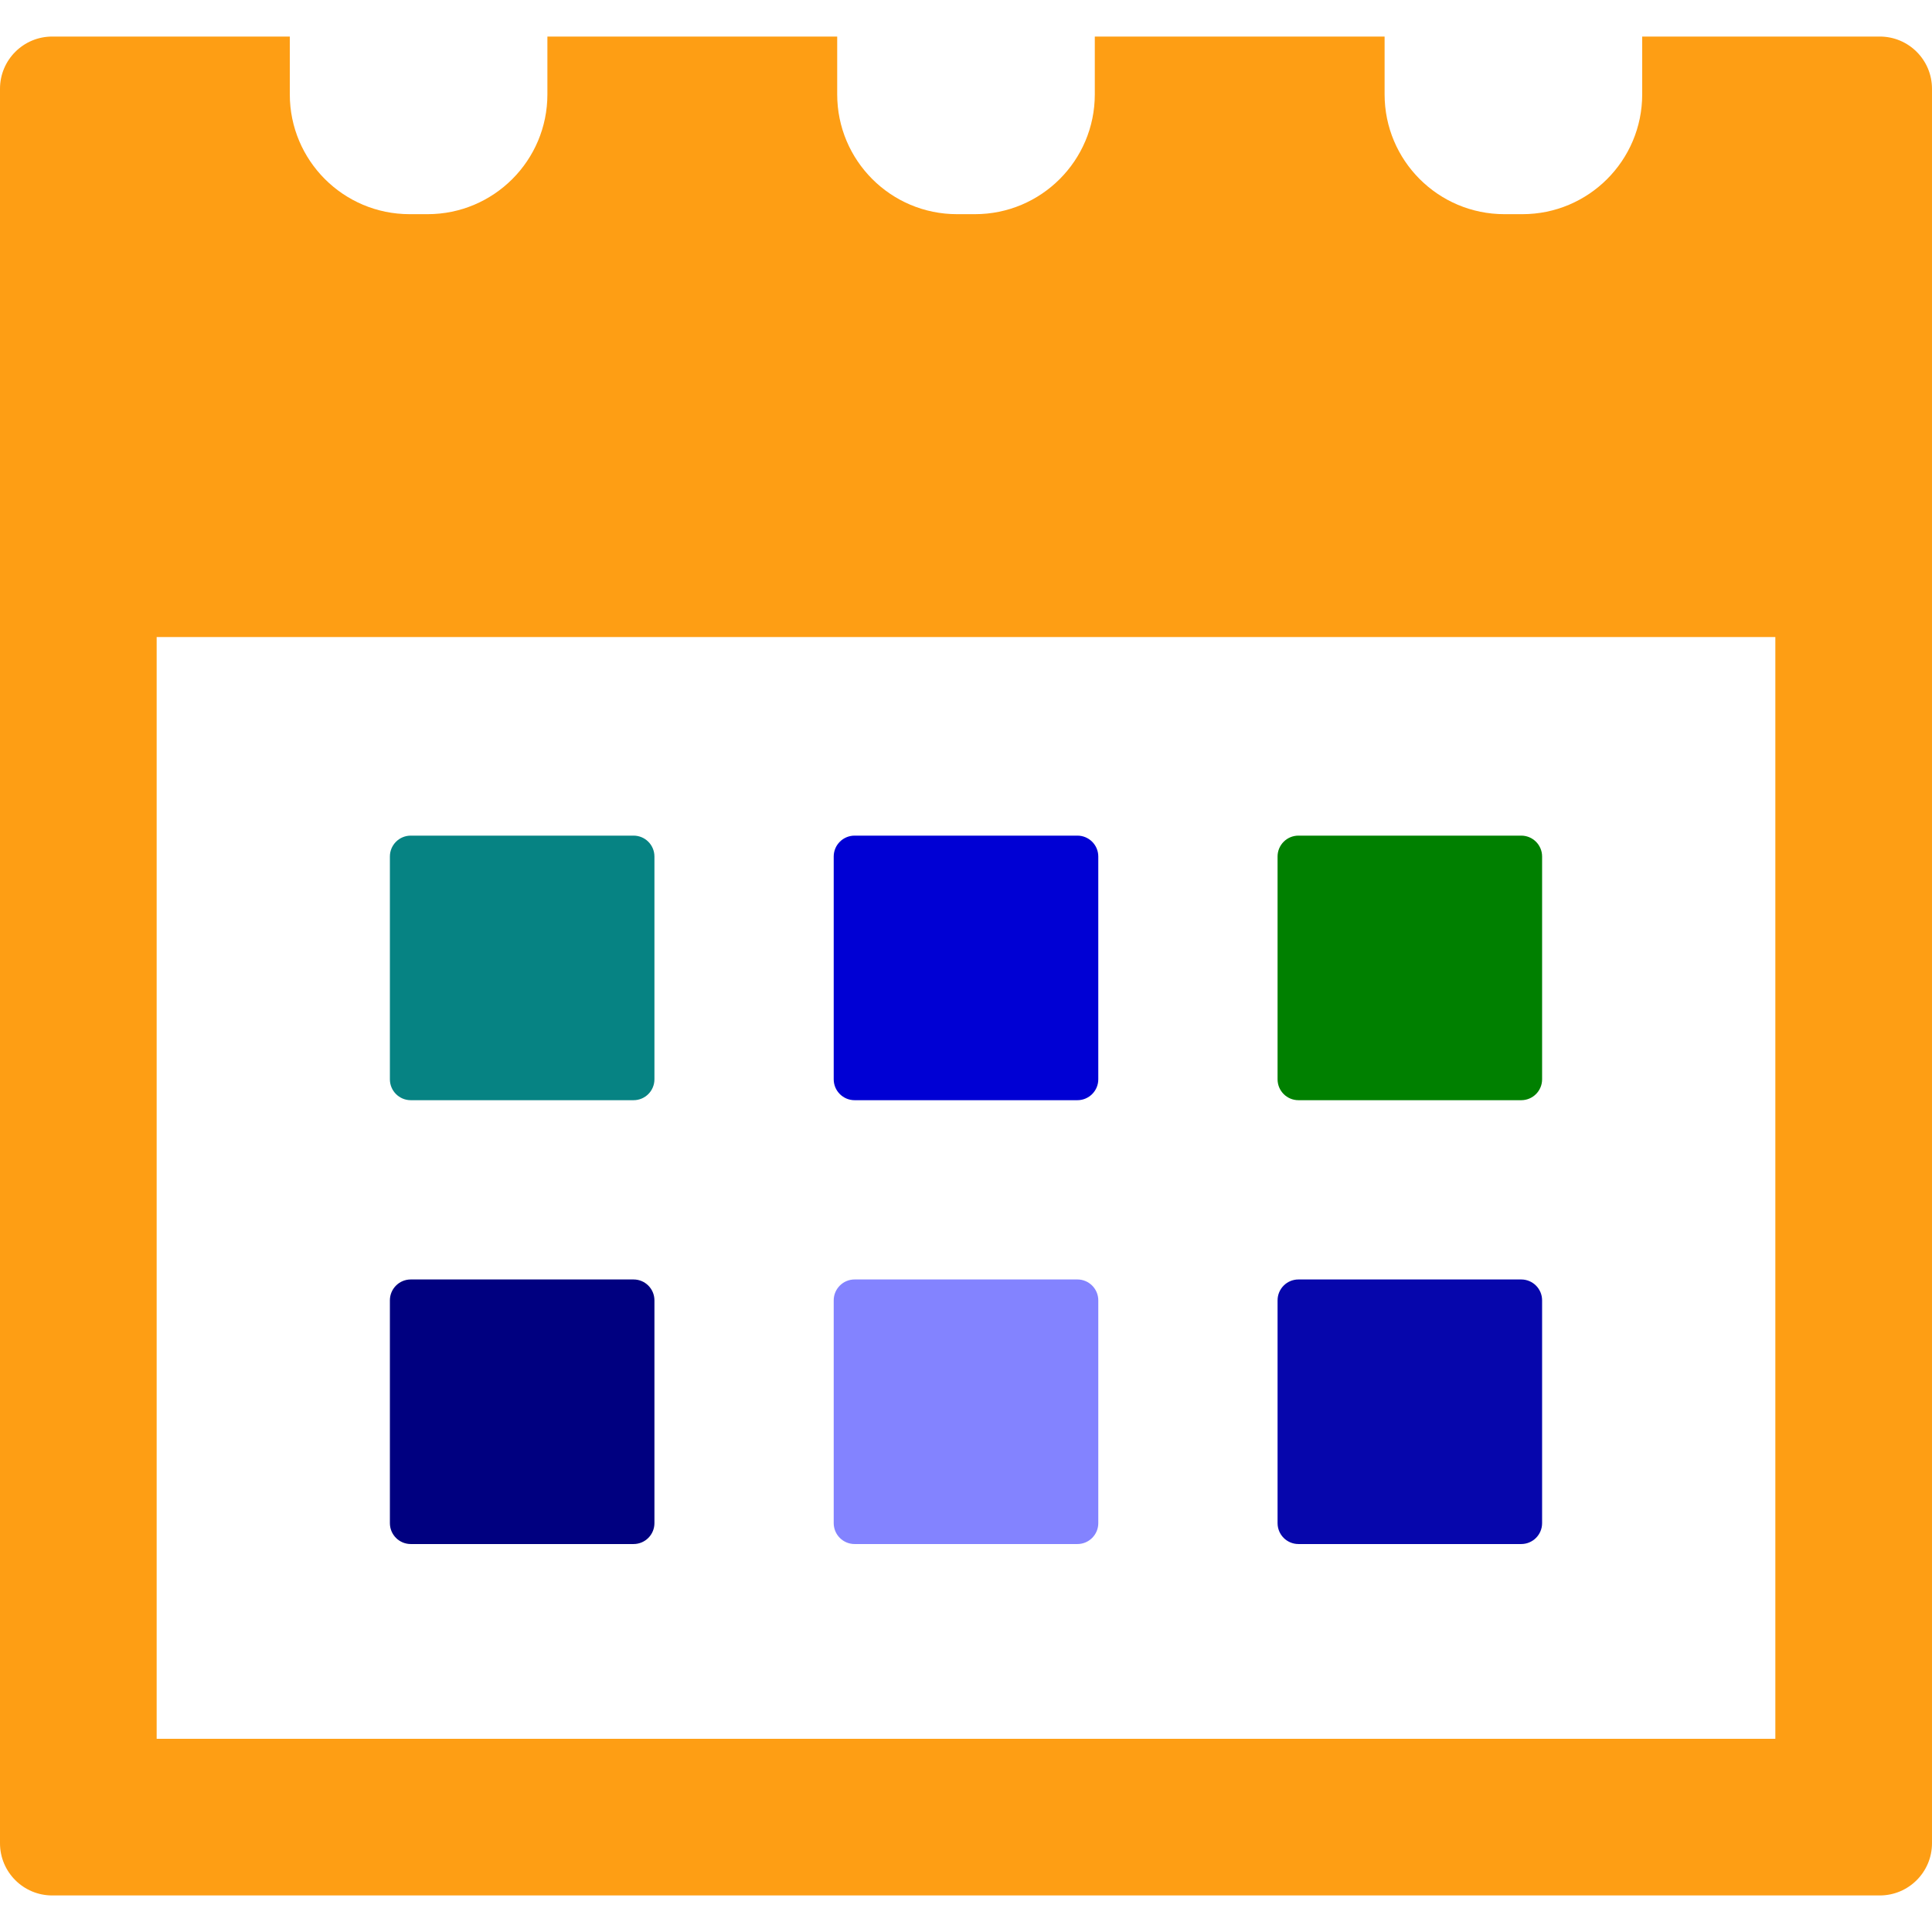
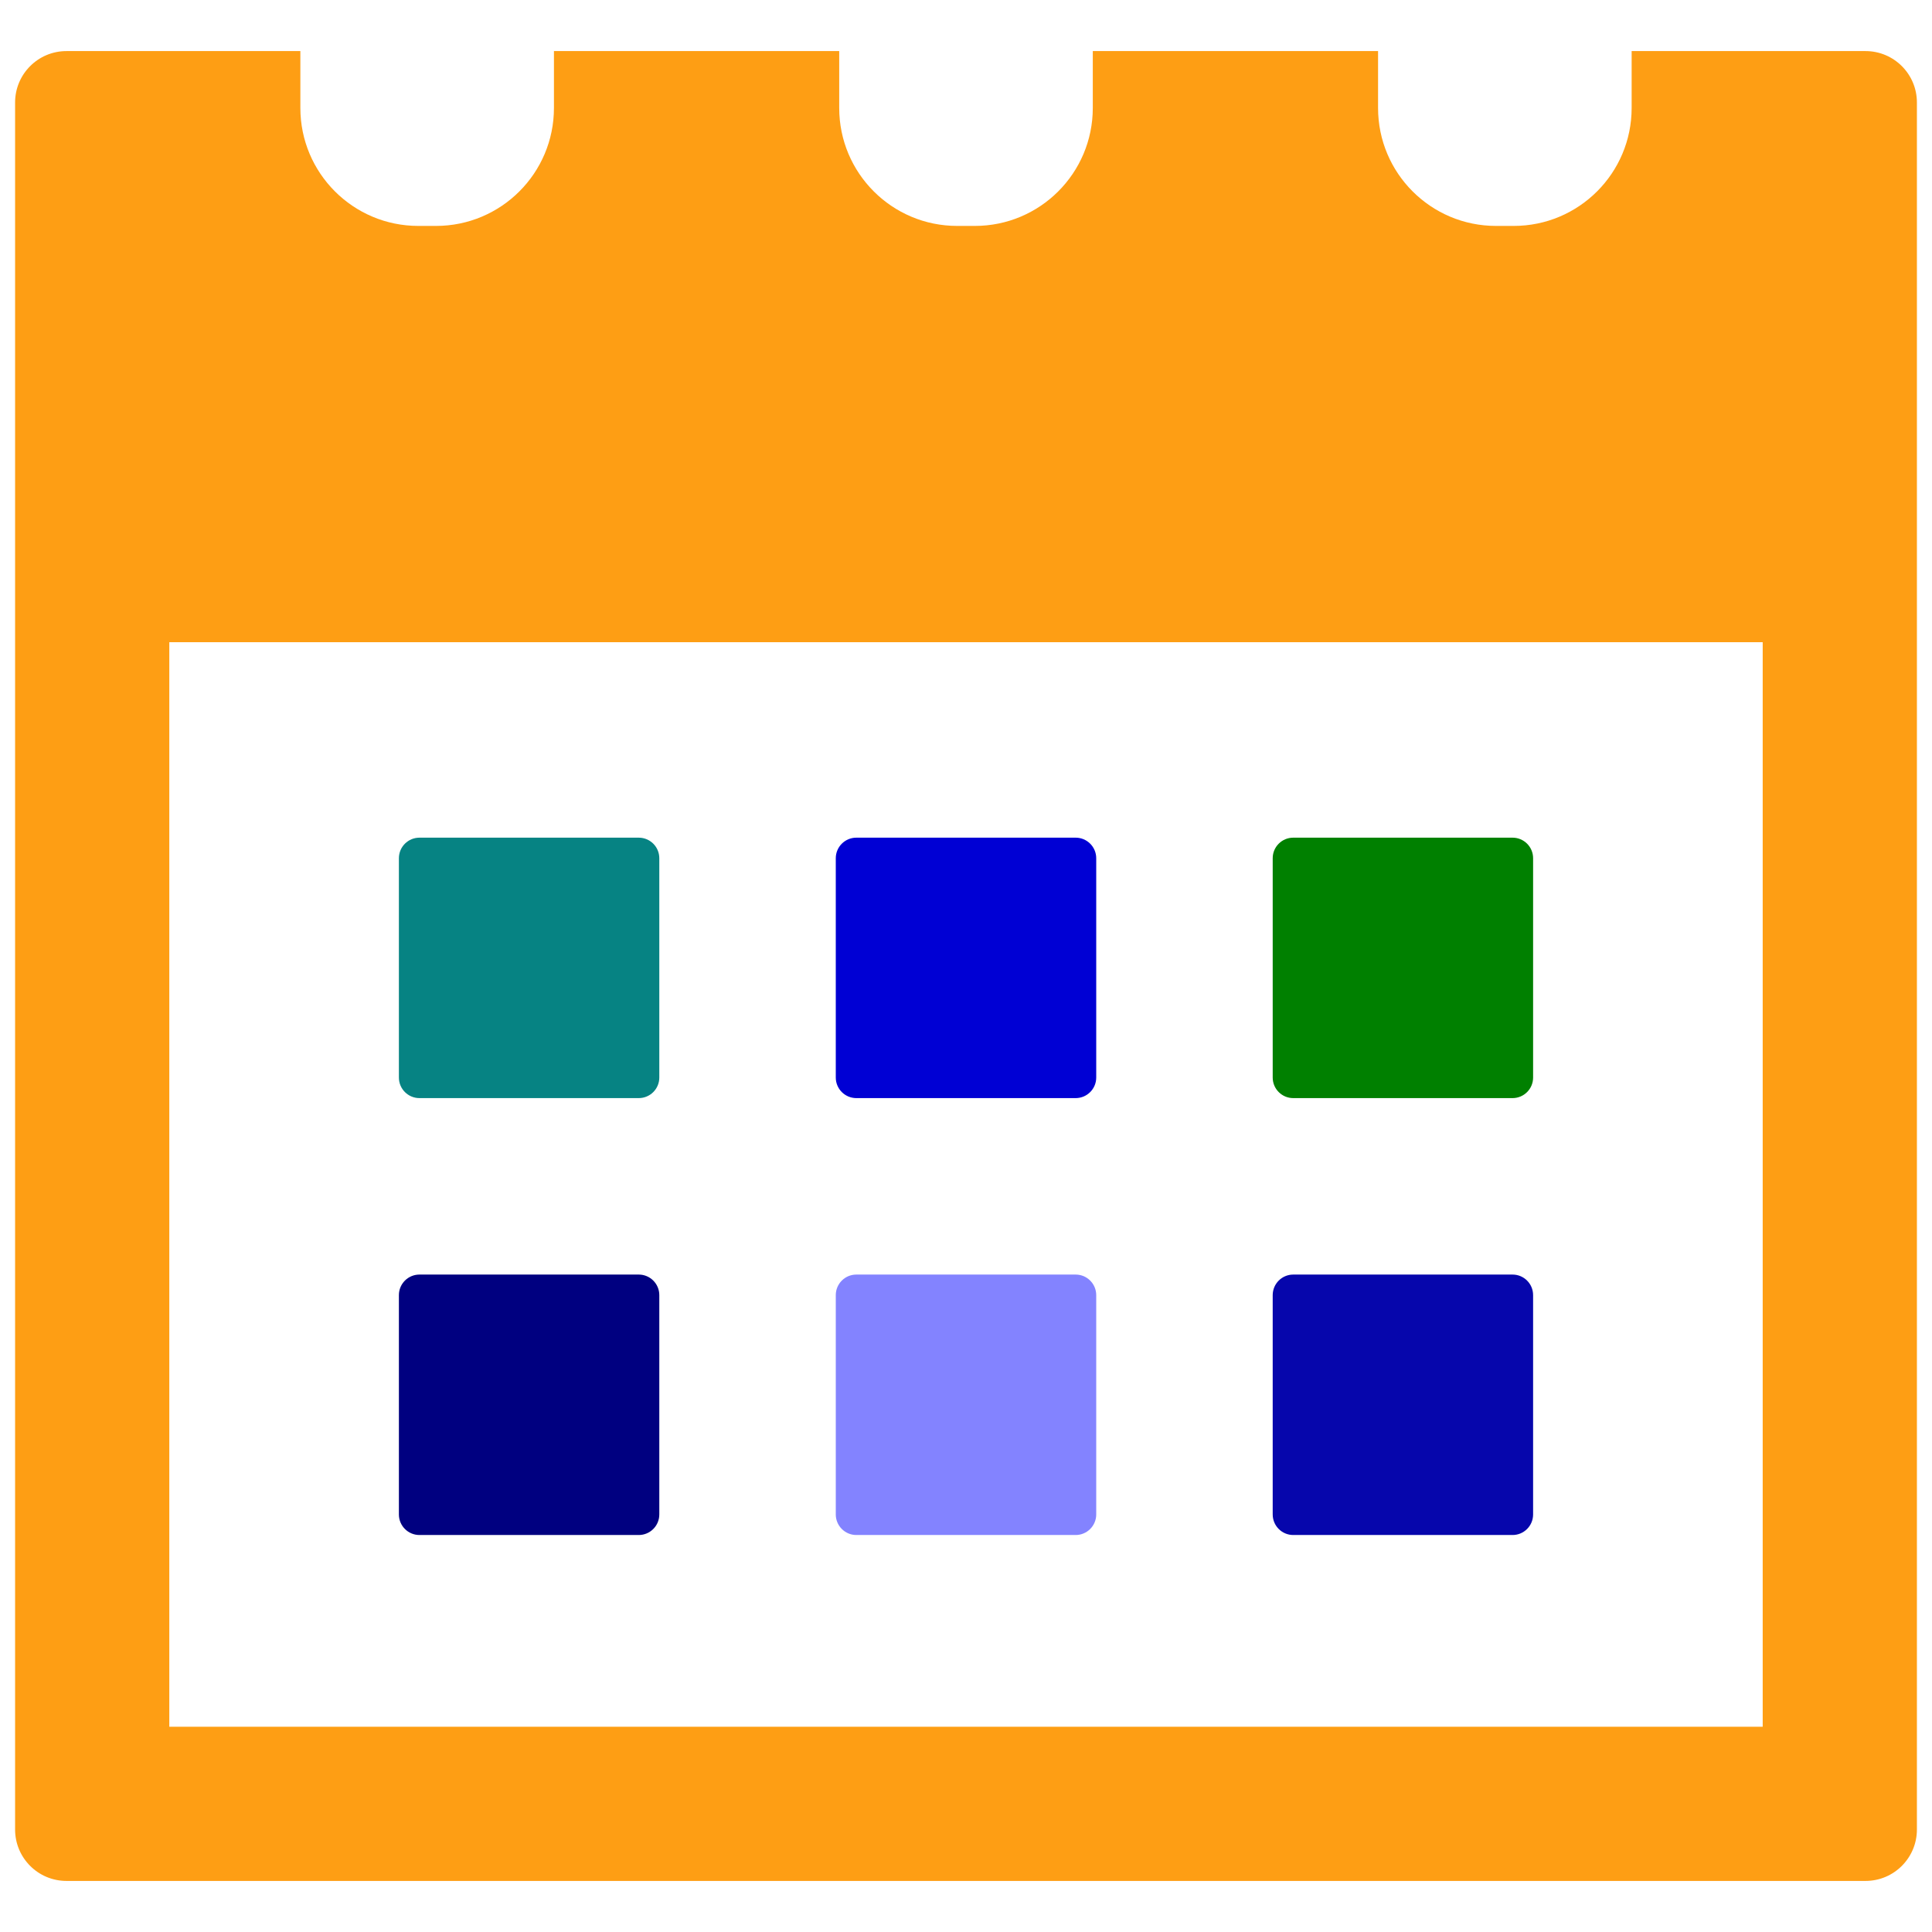
- <svg xmlns="http://www.w3.org/2000/svg" version="1.1" id="Capa_1" x="0px" y="0px" viewBox="0 0 300 300" style="enable-background:new 0 0 300 300;" xml:space="preserve">
+ <svg xmlns="http://www.w3.org/2000/svg" version="1.1" id="Capa_1" x="0px" y="0px" viewBox="0 0 128 128" xml:space="preserve" width="128" height="128">
  <defs id="defs65" />
-   <g id="g30">
+   <g id="g30" transform="matrix(0.4200014,0,0,0.4200014,1,1.000072)">
    <g id="g4" style="fill:#008080;fill-opacity:0.973">
-       <path d="M63.784,170.838h34.595c1.792,0,3.241-1.452,3.241-3.244V133c0-1.792-1.449-3.244-3.241-3.244H63.784    c-1.792,0-3.242,1.452-3.242,3.244v34.594C60.542,169.386,61.992,170.838,63.784,170.838z" id="path2" style="fill:#008080;fill-opacity:0.973" />
+       <path d="m 63.784,170.838 h 34.595 c 1.792,0 3.241,-1.452 3.241,-3.244 V 133 c 0,-1.792 -1.449,-3.244 -3.241,-3.244 H 63.784 c -1.792,0 -3.242,1.452 -3.242,3.244 v 34.594 c 0,1.792 1.45,3.244 3.242,3.244 z" id="path2" style="fill:#008080;fill-opacity:0.973" />
    </g>
    <g id="g8" style="fill:#0000d4">
-       <path d="M132.7,170.838h34.601c1.785,0,3.241-1.452,3.241-3.244V133c0-1.792-1.456-3.244-3.241-3.244H132.7    c-1.787,0-3.242,1.452-3.242,3.244v34.594C129.458,169.386,130.913,170.838,132.7,170.838z" id="path6" style="fill:#0000d4" />
+       <path d="m 132.7,170.838 h 34.601 c 1.785,0 3.241,-1.452 3.241,-3.244 V 133 c 0,-1.792 -1.456,-3.244 -3.241,-3.244 H 132.7 c -1.787,0 -3.242,1.452 -3.242,3.244 v 34.594 c 0,1.792 1.455,3.244 3.242,3.244 z" id="path6" style="fill:#0000d4" />
    </g>
    <g id="g12" style="fill:#008000">
-       <path d="M201.621,170.838h34.595c1.792,0,3.241-1.452,3.241-3.244V133c0-1.792-1.449-3.244-3.241-3.244h-34.595    c-1.792,0-3.241,1.452-3.241,3.244v34.594C198.38,169.386,199.829,170.838,201.621,170.838z" id="path10" style="fill:#008000" />
+       <path d="m 201.621,170.838 h 34.595 c 1.792,0 3.241,-1.452 3.241,-3.244 V 133 c 0,-1.792 -1.449,-3.244 -3.241,-3.244 h -34.595 c -1.792,0 -3.241,1.452 -3.241,3.244 v 34.594 c 0,1.792 1.449,3.244 3.241,3.244 z" id="path10" style="fill:#008000" />
    </g>
    <g id="g16" style="fill:#000080">
-       <path d="M63.784,239.757h34.595c1.792,0,3.241-1.453,3.241-3.245v-34.593c0-1.792-1.449-3.245-3.241-3.245H63.784    c-1.792,0-3.242,1.453-3.242,3.245v34.593C60.542,238.304,61.992,239.757,63.784,239.757z" id="path14" style="fill:#000080" />
+       <path d="m 63.784,239.757 h 34.595 c 1.792,0 3.241,-1.453 3.241,-3.245 v -34.593 c 0,-1.792 -1.449,-3.245 -3.241,-3.245 H 63.784 c -1.792,0 -3.242,1.453 -3.242,3.245 v 34.593 c 0,1.792 1.45,3.245 3.242,3.245 z" id="path14" style="fill:#000080" />
    </g>
    <g id="g20" style="fill:#8080ff">
-       <path d="M132.7,239.757h34.601c1.785,0,3.241-1.453,3.241-3.245v-34.593c0-1.792-1.456-3.245-3.241-3.245H132.7    c-1.787,0-3.242,1.453-3.242,3.245v34.593C129.458,238.304,130.913,239.757,132.7,239.757z" id="path18" style="fill:#8080ff;fill-opacity:0.973" />
+       <path d="m 132.7,239.757 h 34.601 c 1.785,0 3.241,-1.453 3.241,-3.245 v -34.593 c 0,-1.792 -1.456,-3.245 -3.241,-3.245 H 132.7 c -1.787,0 -3.242,1.453 -3.242,3.245 v 34.593 c 0,1.792 1.455,3.245 3.242,3.245 z" id="path18" style="fill:#8080ff;fill-opacity:0.973" />
    </g>
    <g id="g24" style="fill:#0000aa;fill-opacity:0.973">
-       <path d="M201.621,239.757h34.595c1.792,0,3.241-1.453,3.241-3.245v-34.593c0-1.792-1.449-3.245-3.241-3.245h-34.595    c-1.792,0-3.241,1.453-3.241,3.245v34.593C198.38,238.304,199.829,239.757,201.621,239.757z" id="path22" style="fill:#0000aa;fill-opacity:0.973" />
+       <path d="m 201.621,239.757 h 34.595 c 1.792,0 3.241,-1.453 3.241,-3.245 v -34.593 c 0,-1.792 -1.449,-3.245 -3.241,-3.245 h -34.595 c -1.792,0 -3.241,1.453 -3.241,3.245 v 34.593 c 0,1.792 1.449,3.245 3.241,3.245 z" id="path22" style="fill:#0000aa;fill-opacity:0.973" />
    </g>
    <g id="g28" style="fill:#fe9e14;fill-opacity:1">
-       <path d="M291.894,5.676H255v8.976c0,10.275-8.328,18.605-18.605,18.605h-2.79c-10.276,0-18.605-8.329-18.605-18.605V5.676h-45    v8.976c0,10.275-8.328,18.605-18.605,18.605h-2.79c-10.276,0-18.605-8.329-18.605-18.605V5.676H85v8.976    c0,10.275-8.328,18.605-18.605,18.605h-2.79C53.328,33.256,45,24.927,45,14.651V5.676H8.106C3.629,5.676,0,9.307,0,13.783v272.433    c0,4.478,3.629,8.108,8.106,8.108h283.787c4.478,0,8.106-3.631,8.106-8.108V13.783C300,9.307,296.371,5.676,291.894,5.676z     M275.674,270H24.326V98.918h251.348V270z" id="path26" style="fill:#fe9e14;fill-opacity:1" />
+       <path d="M 291.894,5.676 H 255 v 8.976 c 0,10.275 -8.328,18.605 -18.605,18.605 h -2.79 C 223.329,33.257 215,24.928 215,14.652 V 5.676 h -45 v 8.976 c 0,10.275 -8.328,18.605 -18.605,18.605 h -2.79 C 138.329,33.257 130,24.928 130,14.652 V 5.676 H 85 v 8.976 c 0,10.275 -8.328,18.605 -18.605,18.605 h -2.79 C 53.328,33.256 45,24.927 45,14.651 V 5.676 H 8.106 C 3.629,5.676 0,9.307 0,13.783 v 272.433 c 0,4.478 3.629,8.108 8.106,8.108 h 283.787 c 4.478,0 8.106,-3.631 8.106,-8.108 V 13.783 C 300,9.307 296.371,5.676 291.894,5.676 Z M 275.674,270 H 24.326 V 98.918 h 251.348 z" id="path26" style="fill:#fe9e14;fill-opacity:1" />
    </g>
  </g>
  <g id="g32">
</g>
  <g id="g34">
</g>
  <g id="g36">
</g>
  <g id="g38">
</g>
  <g id="g40">
</g>
  <g id="g42">
</g>
  <g id="g44">
</g>
  <g id="g46">
</g>
  <g id="g48">
</g>
  <g id="g50">
</g>
  <g id="g52">
</g>
  <g id="g54">
</g>
  <g id="g56">
</g>
  <g id="g58">
</g>
  <g id="g60">
</g>
</svg>
